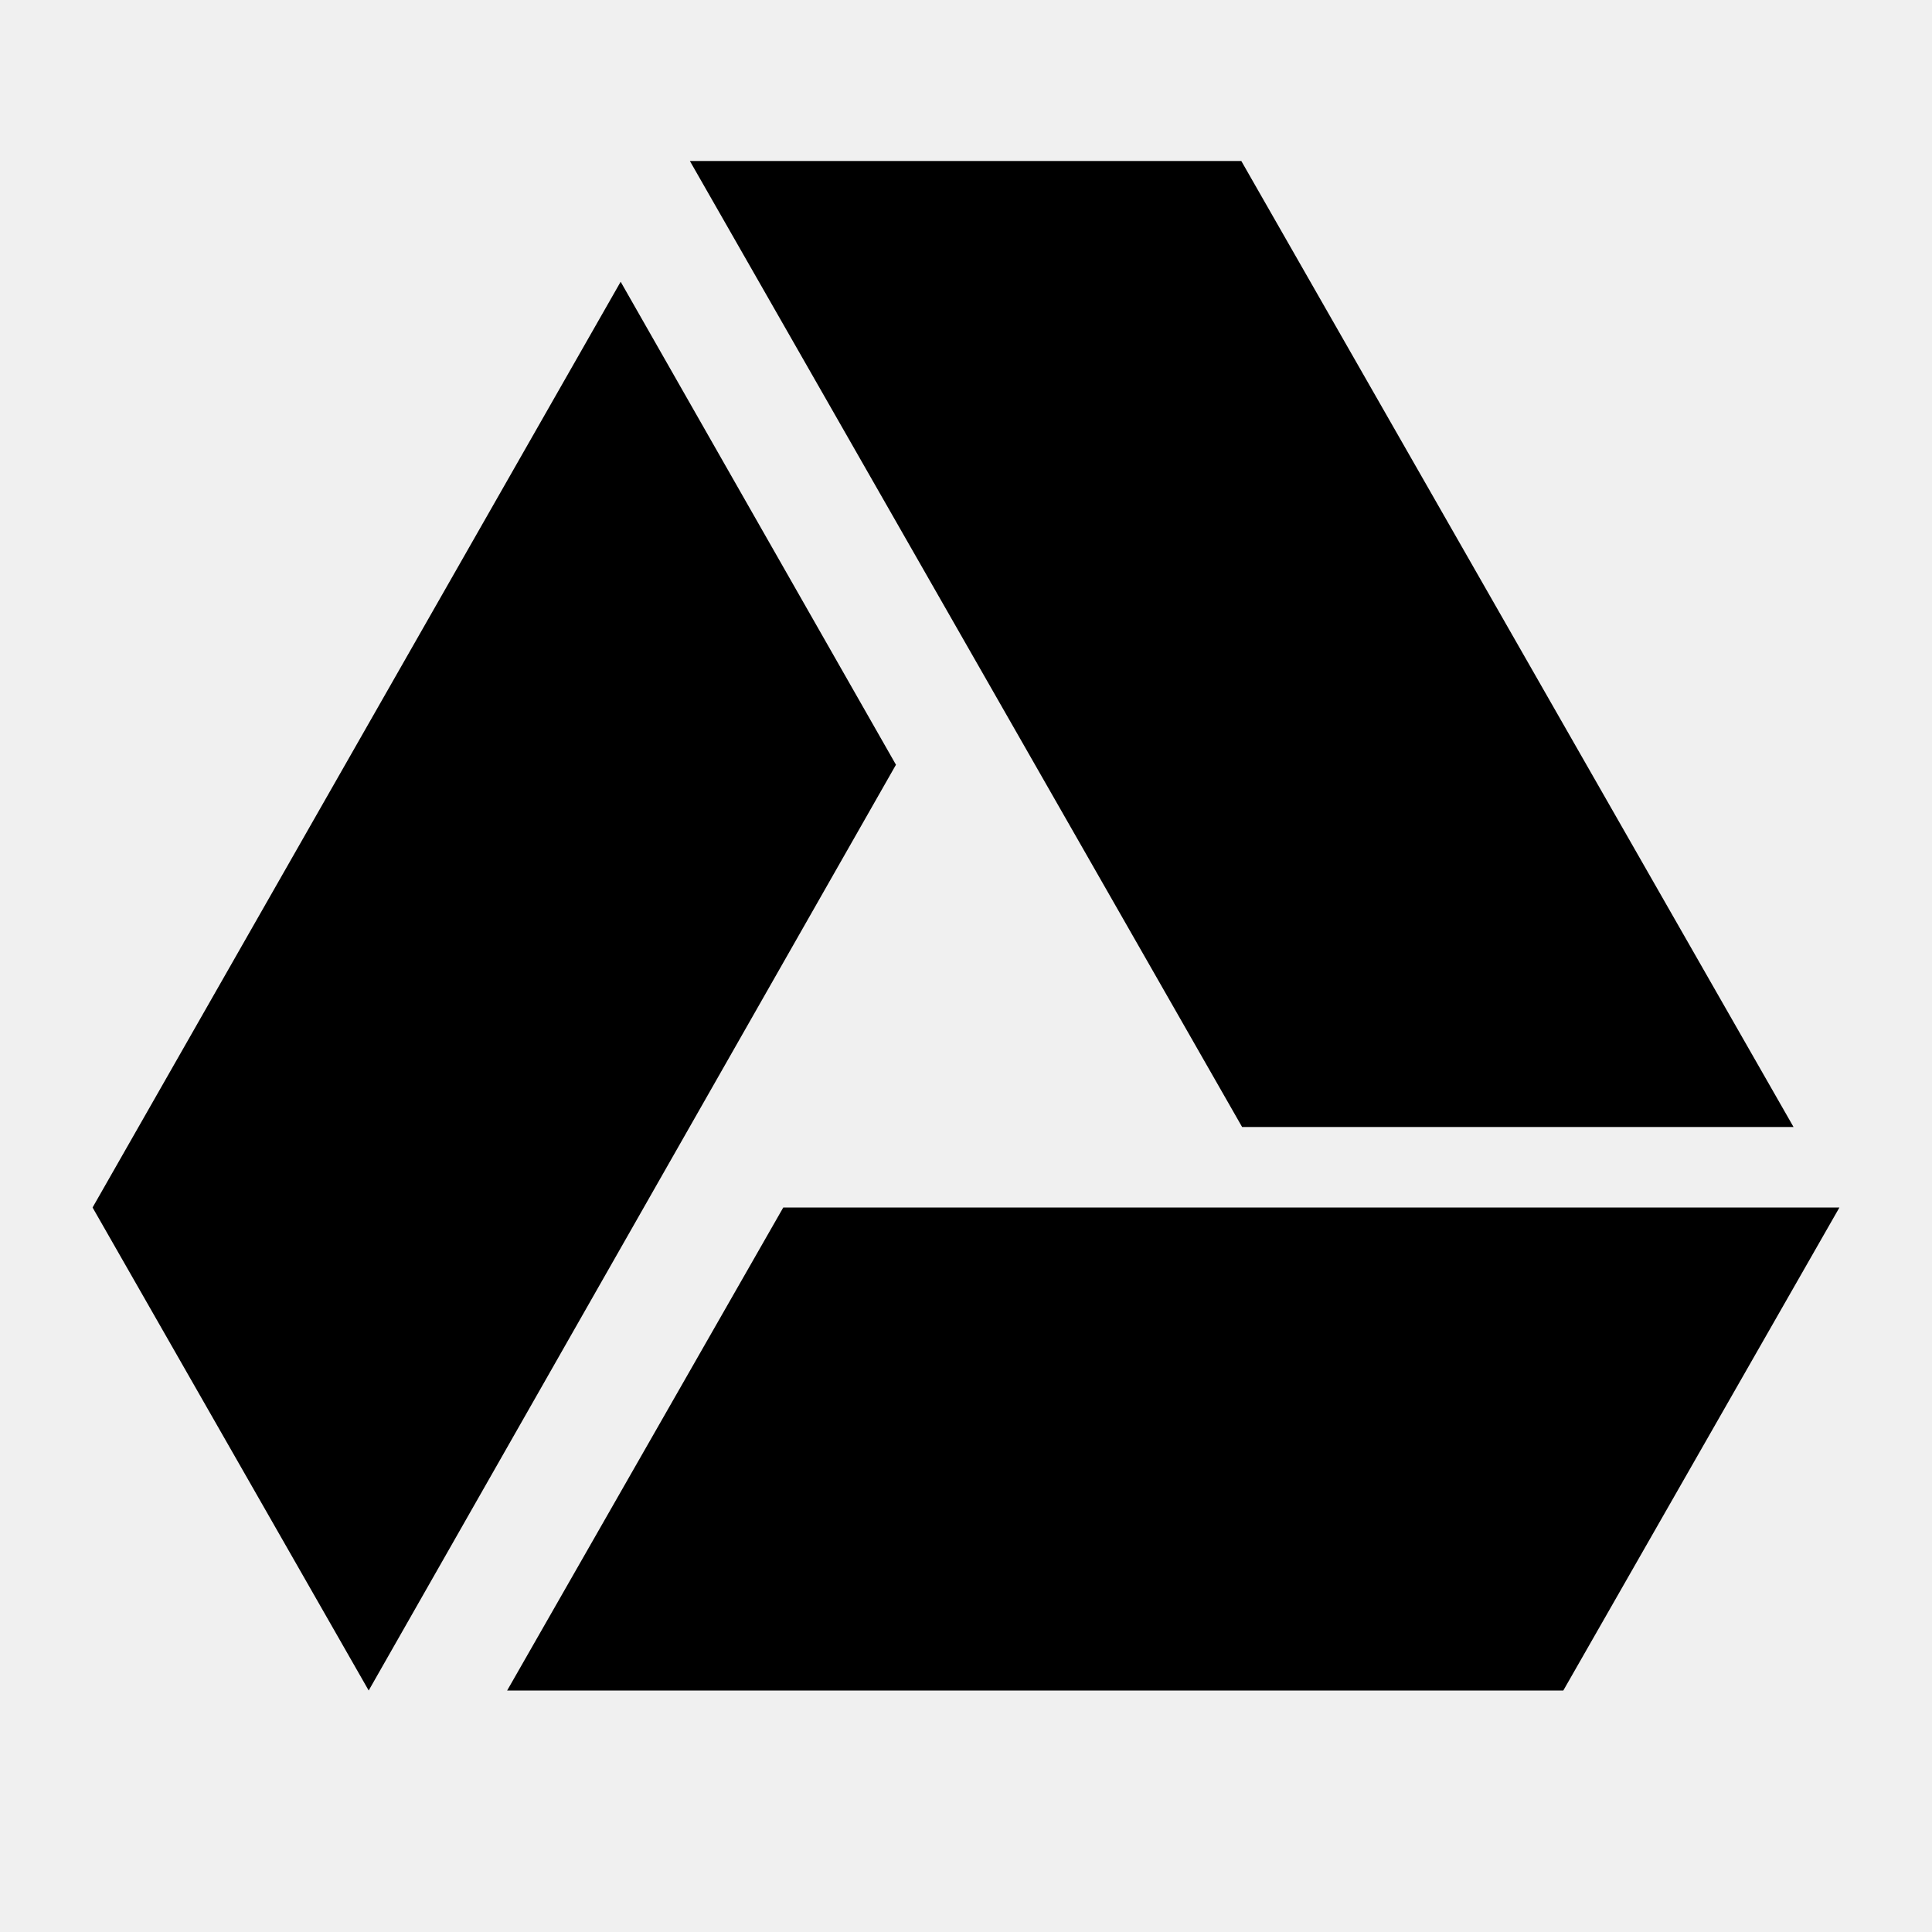
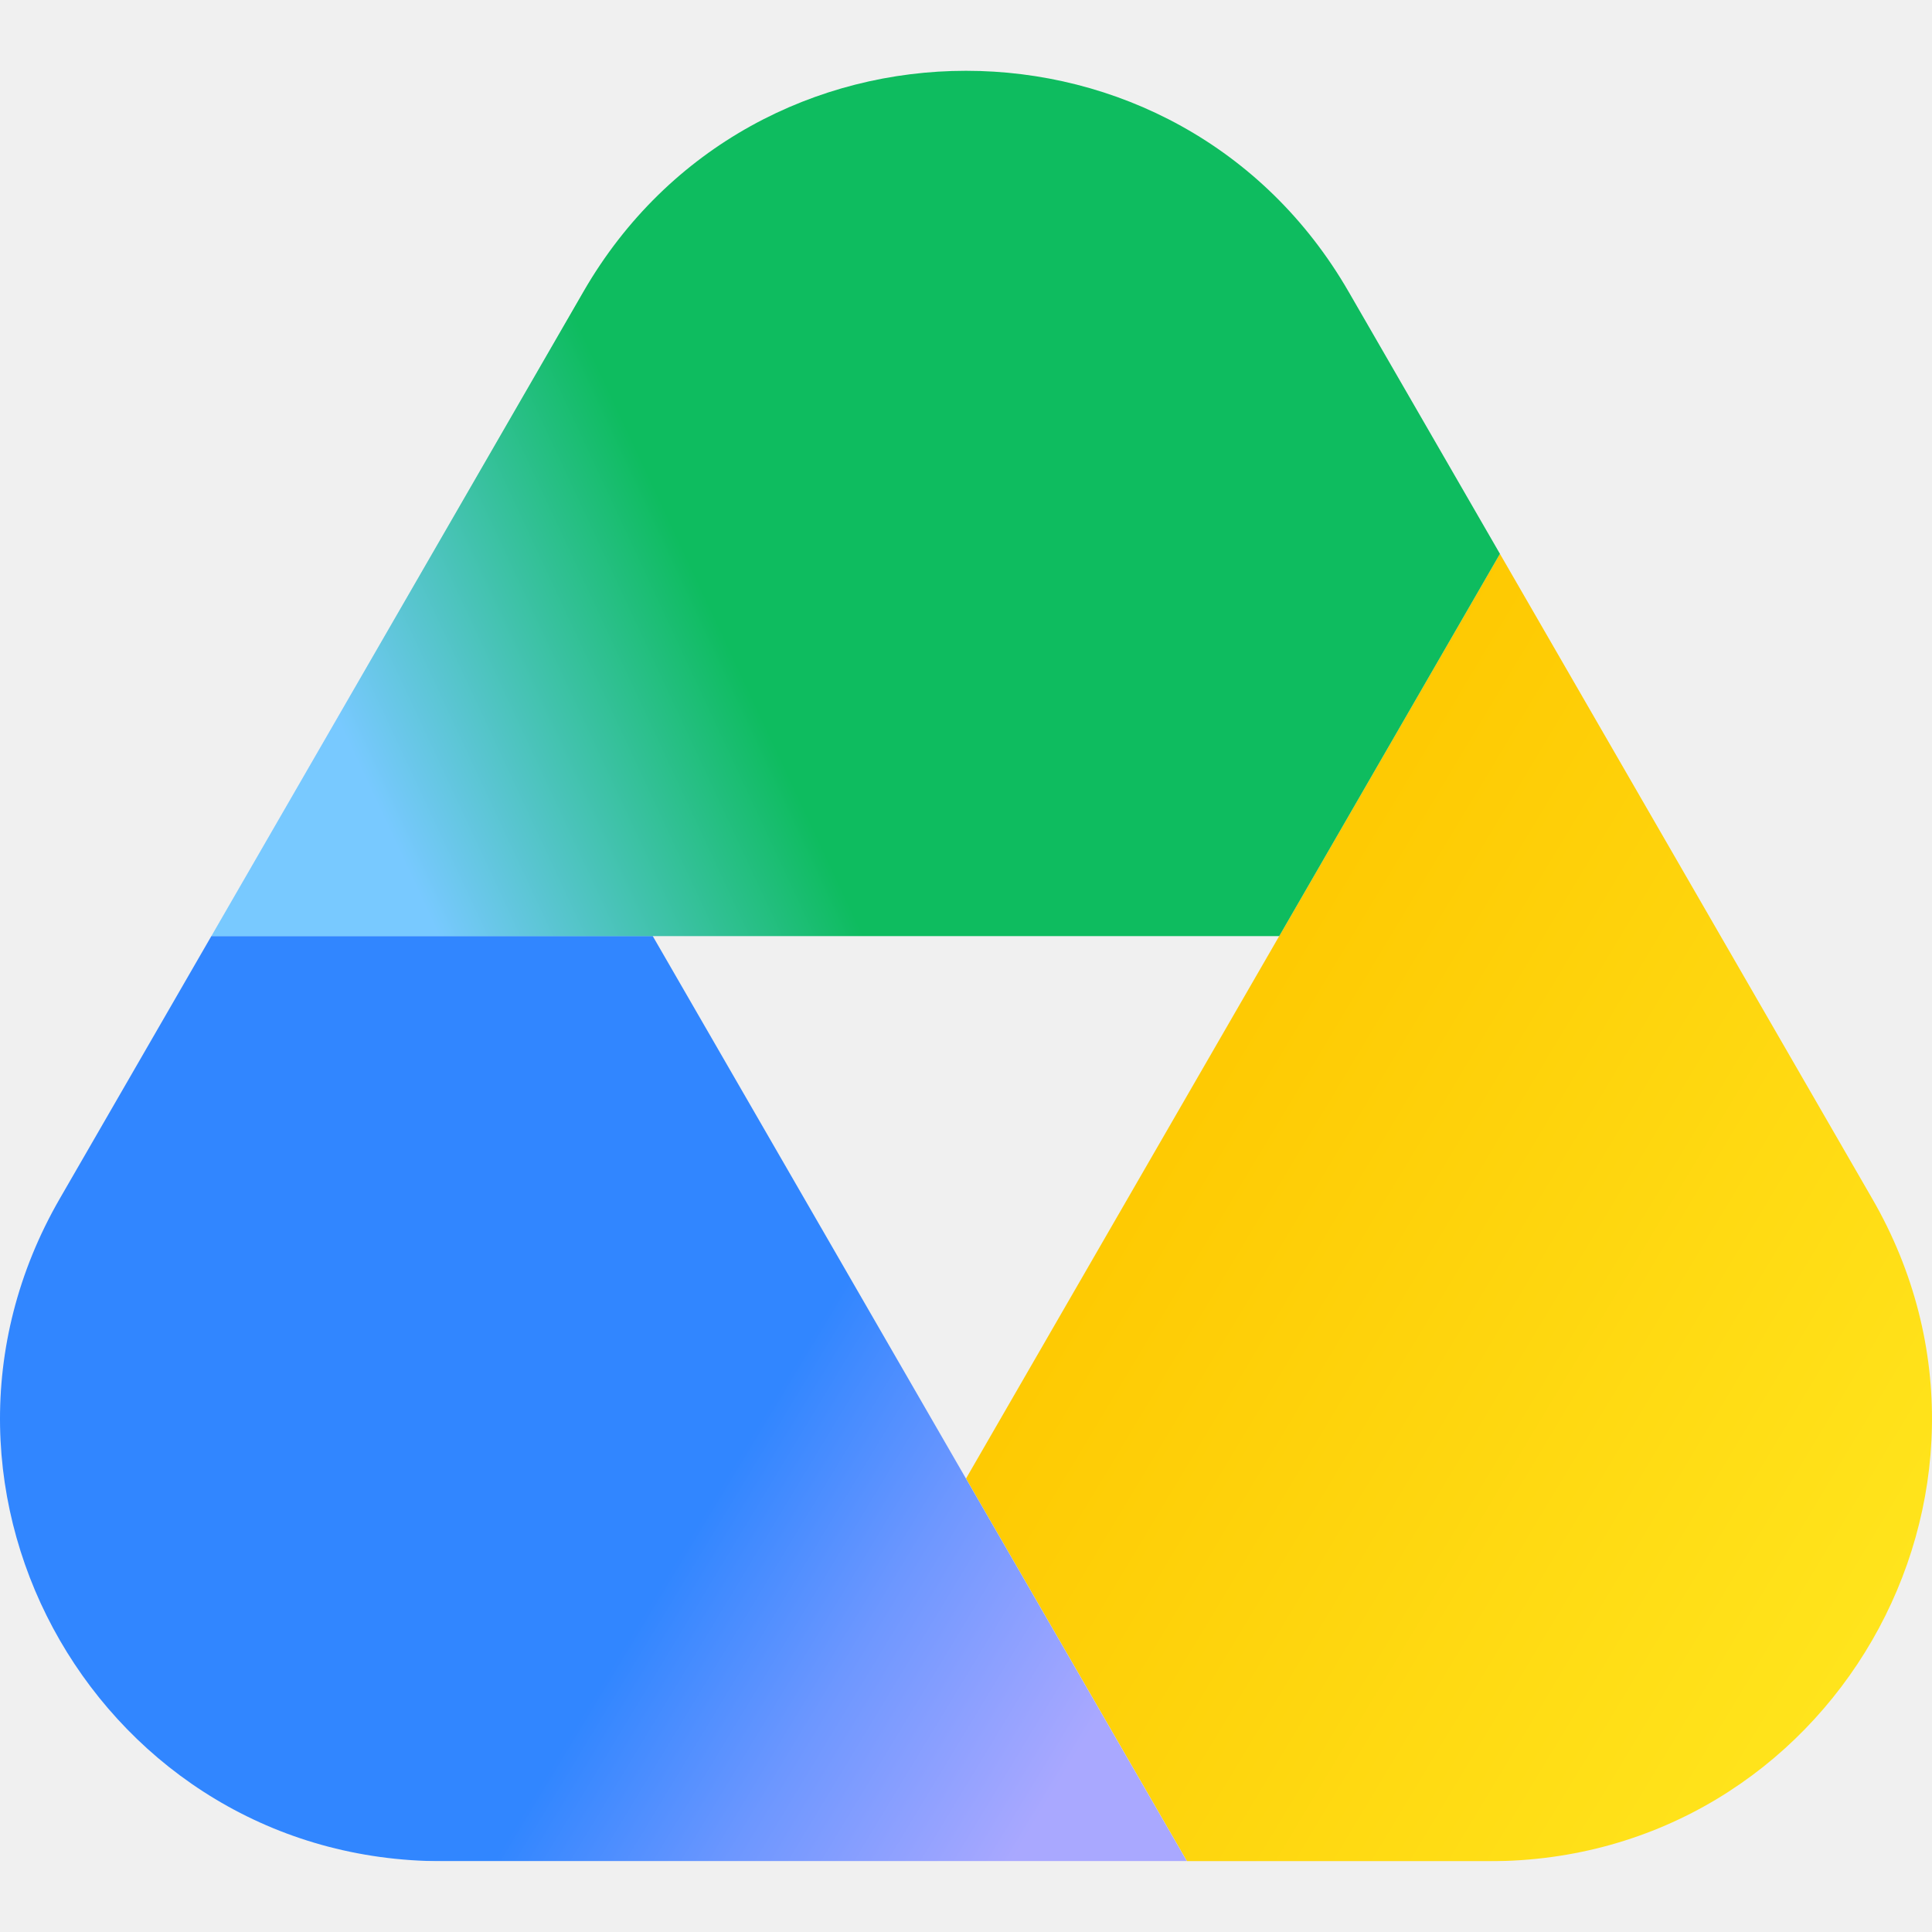
- <svg xmlns="http://www.w3.org/2000/svg" version="1.1" width="24" height="24" viewBox="0 0 24 24">
-   <path d="M7.71,3.5L1.15,15L4.58,21L11.13,9.5M9.73,15L6.3,21H19.42L22.85,15M22.28,14L15.42,2H8.58L8.57,2L15.43,14H22.28Z" />
+ <svg xmlns="http://www.w3.org/2000/svg" width="800" height="800" fill="none" version="1.1" id="svg10">
+   <path fill="url(#b)" d="M 206.905,172.02 H 115.017 L 96.002,139.086 141.946,59.508 Z" id="path2" style="fill:url(#b)" transform="matrix(4.814053,0,0,4.814053,-62.1467,-57.33716)" mask="url(#mask12)" />
+   <path fill="url(#c)" d="M -14.919,172.006 50.04,59.494 v 0.002 L 31.032,92.422 h 38.02 L 115,172.004 -14.918,172.005 Z" id="path3" style="fill:url(#c)" transform="matrix(4.814053,0,0,4.814053,-62.1467,-57.33716)" mask="url(#mask11)" />
+   <path fill="url(#d)" d="M 96.007,-20.085 141.954,59.5 122.943,92.428 H 31.048 Z" id="path4" style="fill:url(#d)" transform="matrix(4.814053,0,0,4.814053,-62.1467,-57.33716)" mask="url(#mask10)" />
+   <defs id="defs10">
+     <linearGradient id="b" x1="193.6" x2="103.09" y1="165.6" y2="111.21" gradientUnits="userSpaceOnUse">
+       <stop offset=".09" stop-color="#ffe921" id="stop4" />
+       <stop offset="1" stop-color="#fec700" id="stop5" />
+     </linearGradient>
+     <linearGradient id="c" x1="114.4" x2="15.53" y1="181.61" y2="121.8" gradientUnits="userSpaceOnUse">
+       <stop offset=".15" stop-color="#a9a8ff" id="stop6" />
+       <stop offset=".33" stop-color="#6d97ff" id="stop7" />
+       <stop offset=".48" stop-color="#3186ff" id="stop8" />
+     </linearGradient>
+     <linearGradient id="d" x1="128.88" x2="28.7" y1="37.88" y2="84.64" gradientUnits="userSpaceOnUse">
+       <stop offset=".55" stop-color="#0ebc5f" id="stop9" />
+       <stop offset=".85" stop-color="#78c9ff" id="stop10" />
+     </linearGradient>
+     <mask maskUnits="userSpaceOnUse" id="mask10">
+       <g id="g11" transform="matrix(0.2077252,0,0,0.2077252,12.90943,11.91037)">
+         <path fill="#ffffff" d="m 241.572,120.783 c 70.41,-121.954 246.446,-121.959 316.856,0 L 775.219,496.279 C 845.63,618.238 757.614,770.685 616.789,770.685 h -433.578 c -140.826,0 -228.841,-152.447 -158.43,-274.406 z" id="path10" style="stroke-width:4.814" />
+       </g>
+     </mask>
+     <mask maskUnits="userSpaceOnUse" id="mask11">
+       <g id="g12" transform="matrix(0.2077252,0,0,0.2077252,12.90943,11.91037)">
+         <path fill="#ffffff" d="m 241.572,120.783 c 70.41,-121.954 246.446,-121.959 316.856,0 L 775.219,496.279 C 845.63,618.238 757.614,770.685 616.789,770.685 h -433.578 c -140.826,0 -228.841,-152.447 -158.43,-274.406 z" id="path11" style="stroke-width:4.814" />
+       </g>
+     </mask>
+     <mask maskUnits="userSpaceOnUse" id="mask12">
+       <g id="g13" transform="matrix(0.2077252,0,0,0.2077252,12.90943,11.91037)">
+         <path fill="#ffffff" d="m 241.572,120.783 c 70.41,-121.954 246.446,-121.959 316.856,0 L 775.219,496.279 C 845.63,618.238 757.614,770.685 616.789,770.685 h -433.578 c -140.826,0 -228.841,-152.447 -158.43,-274.406 z" id="path12" style="stroke-width:4.814" />
+       </g>
+     </mask>
+   </defs>
</svg>
